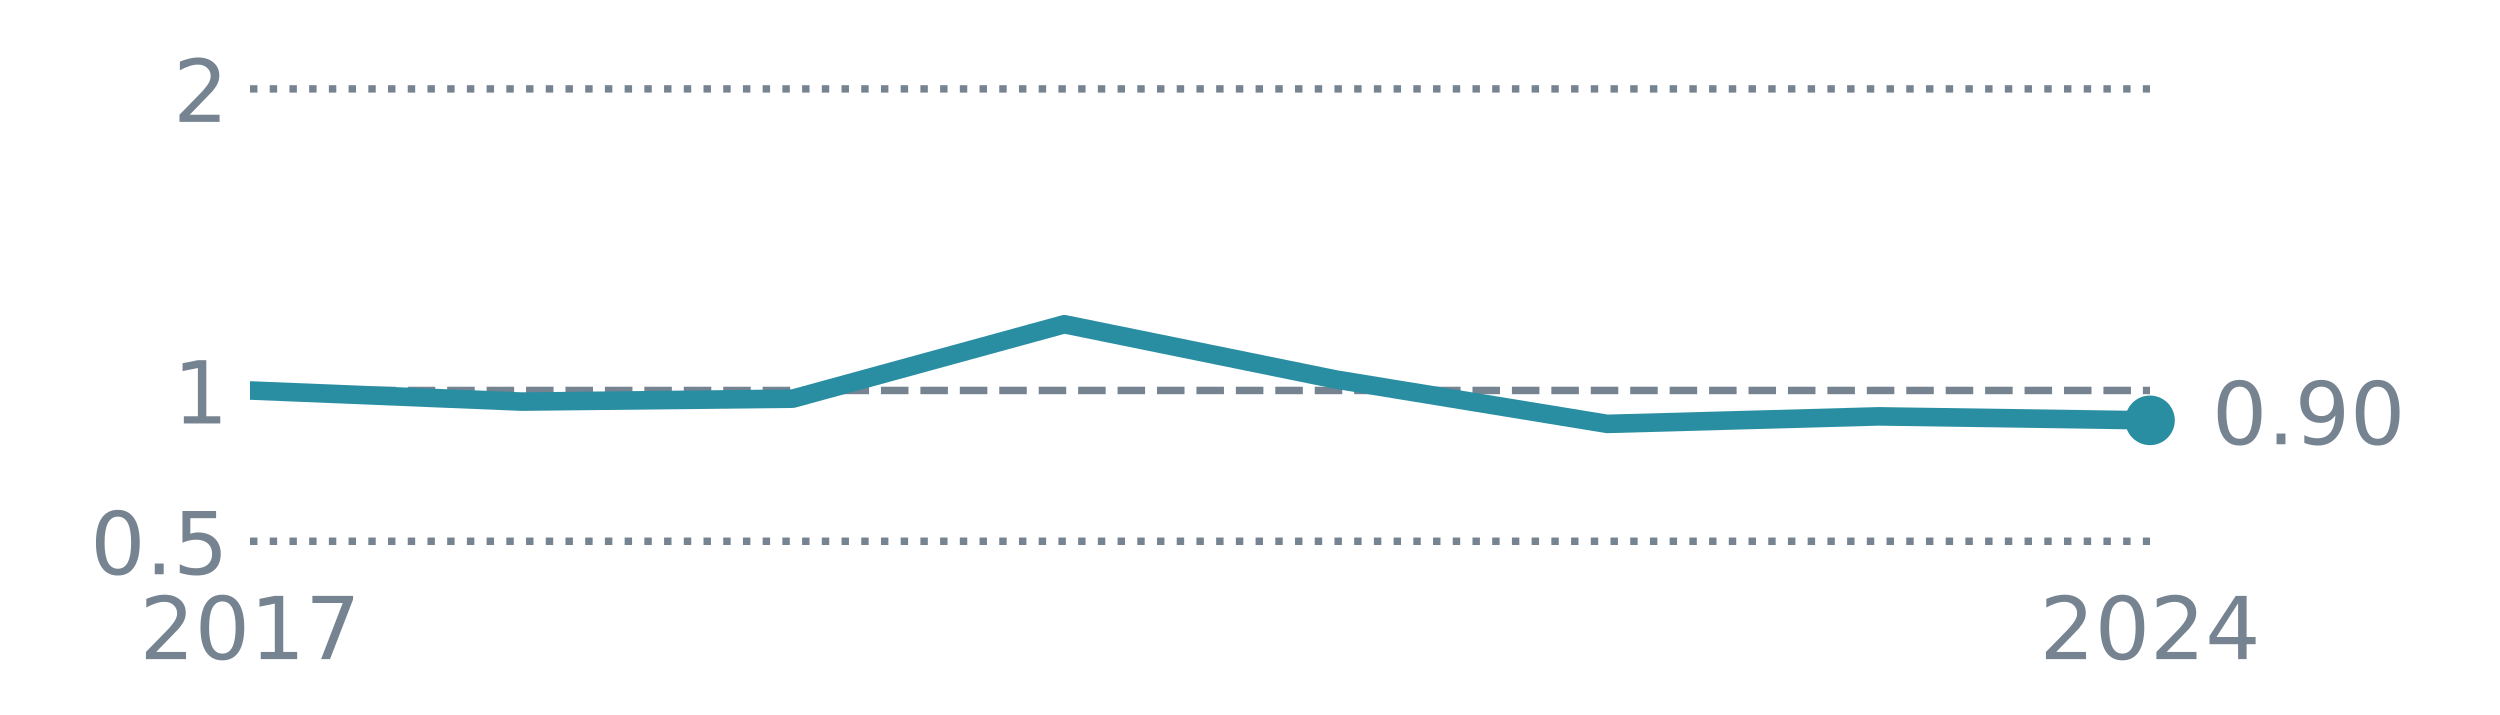
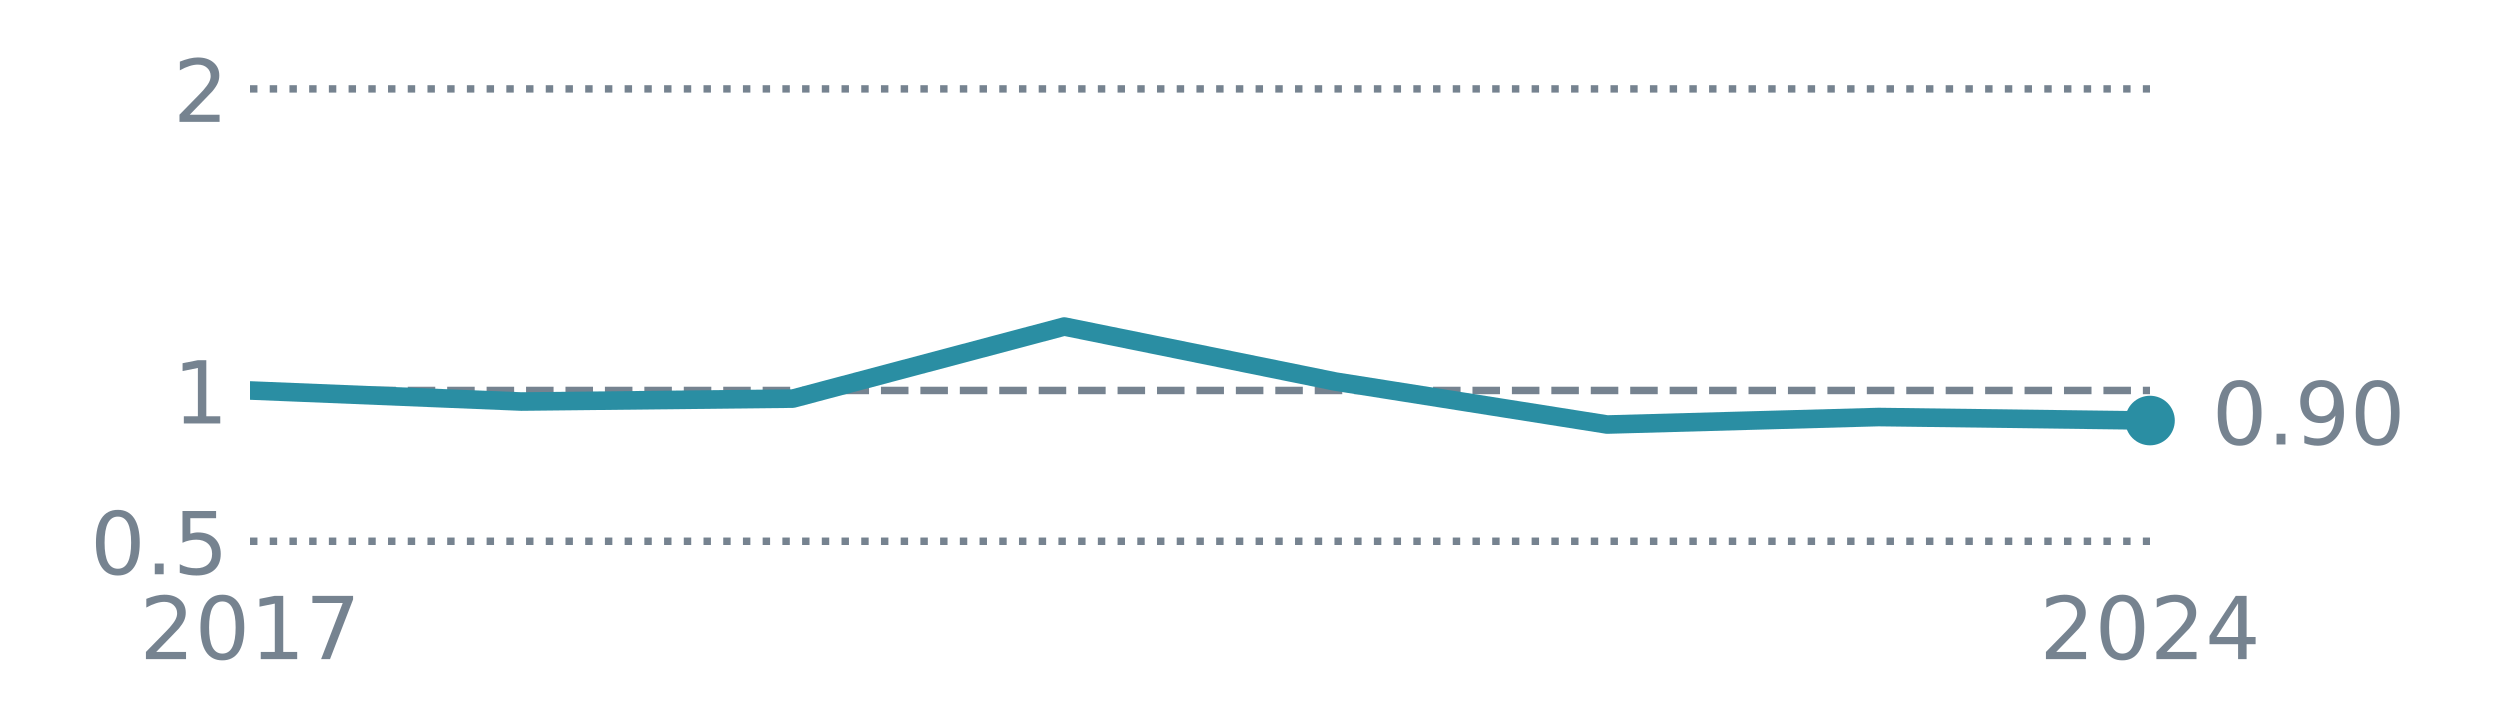
<svg xmlns="http://www.w3.org/2000/svg" xmlns:xlink="http://www.w3.org/1999/xlink" width="403.2pt" height="115.2pt" viewBox="0 0 403.2 115.2" version="1.1">
  <defs>
    <style type="text/css">*{stroke-linejoin: round; stroke-linecap: butt}</style>
  </defs>
  <g id="figure_1">
    <g id="patch_1">
      <path d="M 0 115.2  L 403.2 115.2  L 403.2 0  L 0 0  L 0 115.2  z " style="fill: none" />
    </g>
    <g id="axes_1">
      <g id="patch_2">
        <path d="M 40.32 92.16  L 346.752 92.16  L 346.752 4.608  L 40.32 4.608  L 40.32 92.16  z " style="fill: none" />
      </g>
      <g id="matplotlib.axis_1">
        <g id="xtick_1">
          <g id="line2d_1" />
          <g id="text_1">
            <text style="font-size: 14px; font-family: 'DejaVu Sans', 'Bitstream Vera Sans', 'Computer Modern Sans Serif', 'Lucida Grande', 'Verdana', 'Geneva', 'Lucid', 'Arial', 'Helvetica', 'Avant Garde', sans-serif; text-anchor: middle; fill: #768390" x="40.32" y="106.298" transform="rotate(-0 40.32 106.2978)">2017</text>
          </g>
        </g>
        <g id="xtick_2">
          <g id="line2d_2" />
          <g id="text_2">
            <text style="font-size: 14px; font-family: 'DejaVu Sans', 'Bitstream Vera Sans', 'Computer Modern Sans Serif', 'Lucida Grande', 'Verdana', 'Geneva', 'Lucid', 'Arial', 'Helvetica', 'Avant Garde', sans-serif; text-anchor: middle; fill: #768390" x="346.752" y="106.298" transform="rotate(-0 346.752 106.2978)">2024</text>
          </g>
        </g>
      </g>
      <g id="matplotlib.axis_2">
        <g id="ytick_1">
          <g id="line2d_3" />
          <g id="text_3">
            <text style="font-size: 14px; font-family: 'DejaVu Sans', 'Bitstream Vera Sans', 'Computer Modern Sans Serif', 'Lucida Grande', 'Verdana', 'Geneva', 'Lucid', 'Arial', 'Helvetica', 'Avant Garde', sans-serif; text-anchor: end; fill: #768390" x="36.82" y="92.615" transform="rotate(-0 36.82 92.61491)">0.5</text>
          </g>
        </g>
        <g id="ytick_2">
          <g id="line2d_4" />
          <g id="text_4">
            <text style="font-size: 14px; font-family: 'DejaVu Sans', 'Bitstream Vera Sans', 'Computer Modern Sans Serif', 'Lucida Grande', 'Verdana', 'Geneva', 'Lucid', 'Arial', 'Helvetica', 'Avant Garde', sans-serif; text-anchor: end; fill: #768390" x="36.82" y="68.295" transform="rotate(-0 36.82 68.29491)">1</text>
          </g>
        </g>
        <g id="ytick_3">
          <g id="line2d_5" />
          <g id="text_5">
            <text style="font-size: 14px; font-family: 'DejaVu Sans', 'Bitstream Vera Sans', 'Computer Modern Sans Serif', 'Lucida Grande', 'Verdana', 'Geneva', 'Lucid', 'Arial', 'Helvetica', 'Avant Garde', sans-serif; text-anchor: end; fill: #768390" x="36.82" y="19.655" transform="rotate(-0 36.82 19.65491)">2</text>
          </g>
        </g>
      </g>
      <g id="line2d_6">
        <path d="M 40.32 62.976  L 346.752 62.976  " clip-path="url(#p57e9724ea0)" style="fill: none; stroke-dasharray: 4.44,1.92; stroke-dashoffset: 0; stroke: #768390; stroke-width: 1.2" />
      </g>
      <g id="line2d_7">
        <path d="M 40.32 87.296  L 346.752 87.296  " clip-path="url(#p57e9724ea0)" style="fill: none; stroke-dasharray: 1.2,1.98; stroke-dashoffset: 0; stroke: #768390; stroke-width: 1.2" />
      </g>
      <g id="line2d_8">
        <path d="M 40.32 14.336  L 346.752 14.336  " clip-path="url(#p57e9724ea0)" style="fill: none; stroke-dasharray: 1.2,1.98; stroke-dashoffset: 0; stroke: #768390; stroke-width: 1.2" />
      </g>
      <g id="line2d_9">
-         <path d="M 40.32 62.976  L 84.096 64.77  L 127.872 64.294  L 171.648 52.294  L 215.424 61.203  L 259.2 68.364  L 302.976 67.151  L 346.752 67.793  " clip-path="url(#p57e9724ea0)" style="fill: none; stroke: #2a8ea3; stroke-width: 3; stroke-linecap: square" />
+         <path d="M 40.32 62.976  L 84.096 64.76  L 127.872 64.287  L 171.648 52.662  L 215.424 61.545  L 259.2 68.469  L 302.976 67.26  L 346.752 67.825  " clip-path="url(#p57e9724ea0)" style="fill: none; stroke: #2a8ea3; stroke-width: 3; stroke-linecap: square" />
      </g>
      <g id="line2d_10">
        <defs>
          <path id="me1bc0117c6" d="M 0 3.5  C 0.928 3.5 1.819 3.131 2.475 2.475  C 3.131 1.819 3.5 0.928 3.5 0  C 3.5 -0.928 3.131 -1.819 2.475 -2.475  C 1.819 -3.131 0.928 -3.5 0 -3.5  C -0.928 -3.5 -1.819 -3.131 -2.475 -2.475  C -3.131 -1.819 -3.5 -0.928 -3.5 0  C -3.5 0.928 -3.131 1.819 -2.475 2.475  C -1.819 3.131 -0.928 3.5 0 3.5  z " style="stroke: #2a8ea3" />
        </defs>
        <g>
-           <use xlink:href="#me1bc0117c6" x="346.752" y="67.793" style="fill: #2a8ea3; stroke: #2a8ea3" />
+           <use xlink:href="#me1bc0117c6" x="346.752" y="67.825" style="fill: #2a8ea3; stroke: #2a8ea3" />
        </g>
      </g>
      <g id="text_6">
-         <text style="font-size: 14px; font-family: 'DejaVu Sans', 'Bitstream Vera Sans', 'Computer Modern Sans Serif', 'Lucida Grande', 'Verdana', 'Geneva', 'Lucid', 'Arial', 'Helvetica', 'Avant Garde', sans-serif; text-anchor: start; fill: #768390" x="356.752" y="71.656" transform="rotate(-0 356.752 71.65565)">0.90</text>
+         <text style="font-size: 14px; font-family: 'DejaVu Sans', 'Bitstream Vera Sans', 'Computer Modern Sans Serif', 'Lucida Grande', 'Verdana', 'Geneva', 'Lucid', 'Arial', 'Helvetica', 'Avant Garde', sans-serif; text-anchor: start; fill: #768390" x="356.752" y="71.688" transform="rotate(-0 356.752 71.68837)">0.90</text>
      </g>
    </g>
  </g>
  <defs>
    <clipPath id="p57e9724ea0">
      <rect x="40.32" y="4.608" width="306.432" height="87.552" />
    </clipPath>
  </defs>
</svg>
